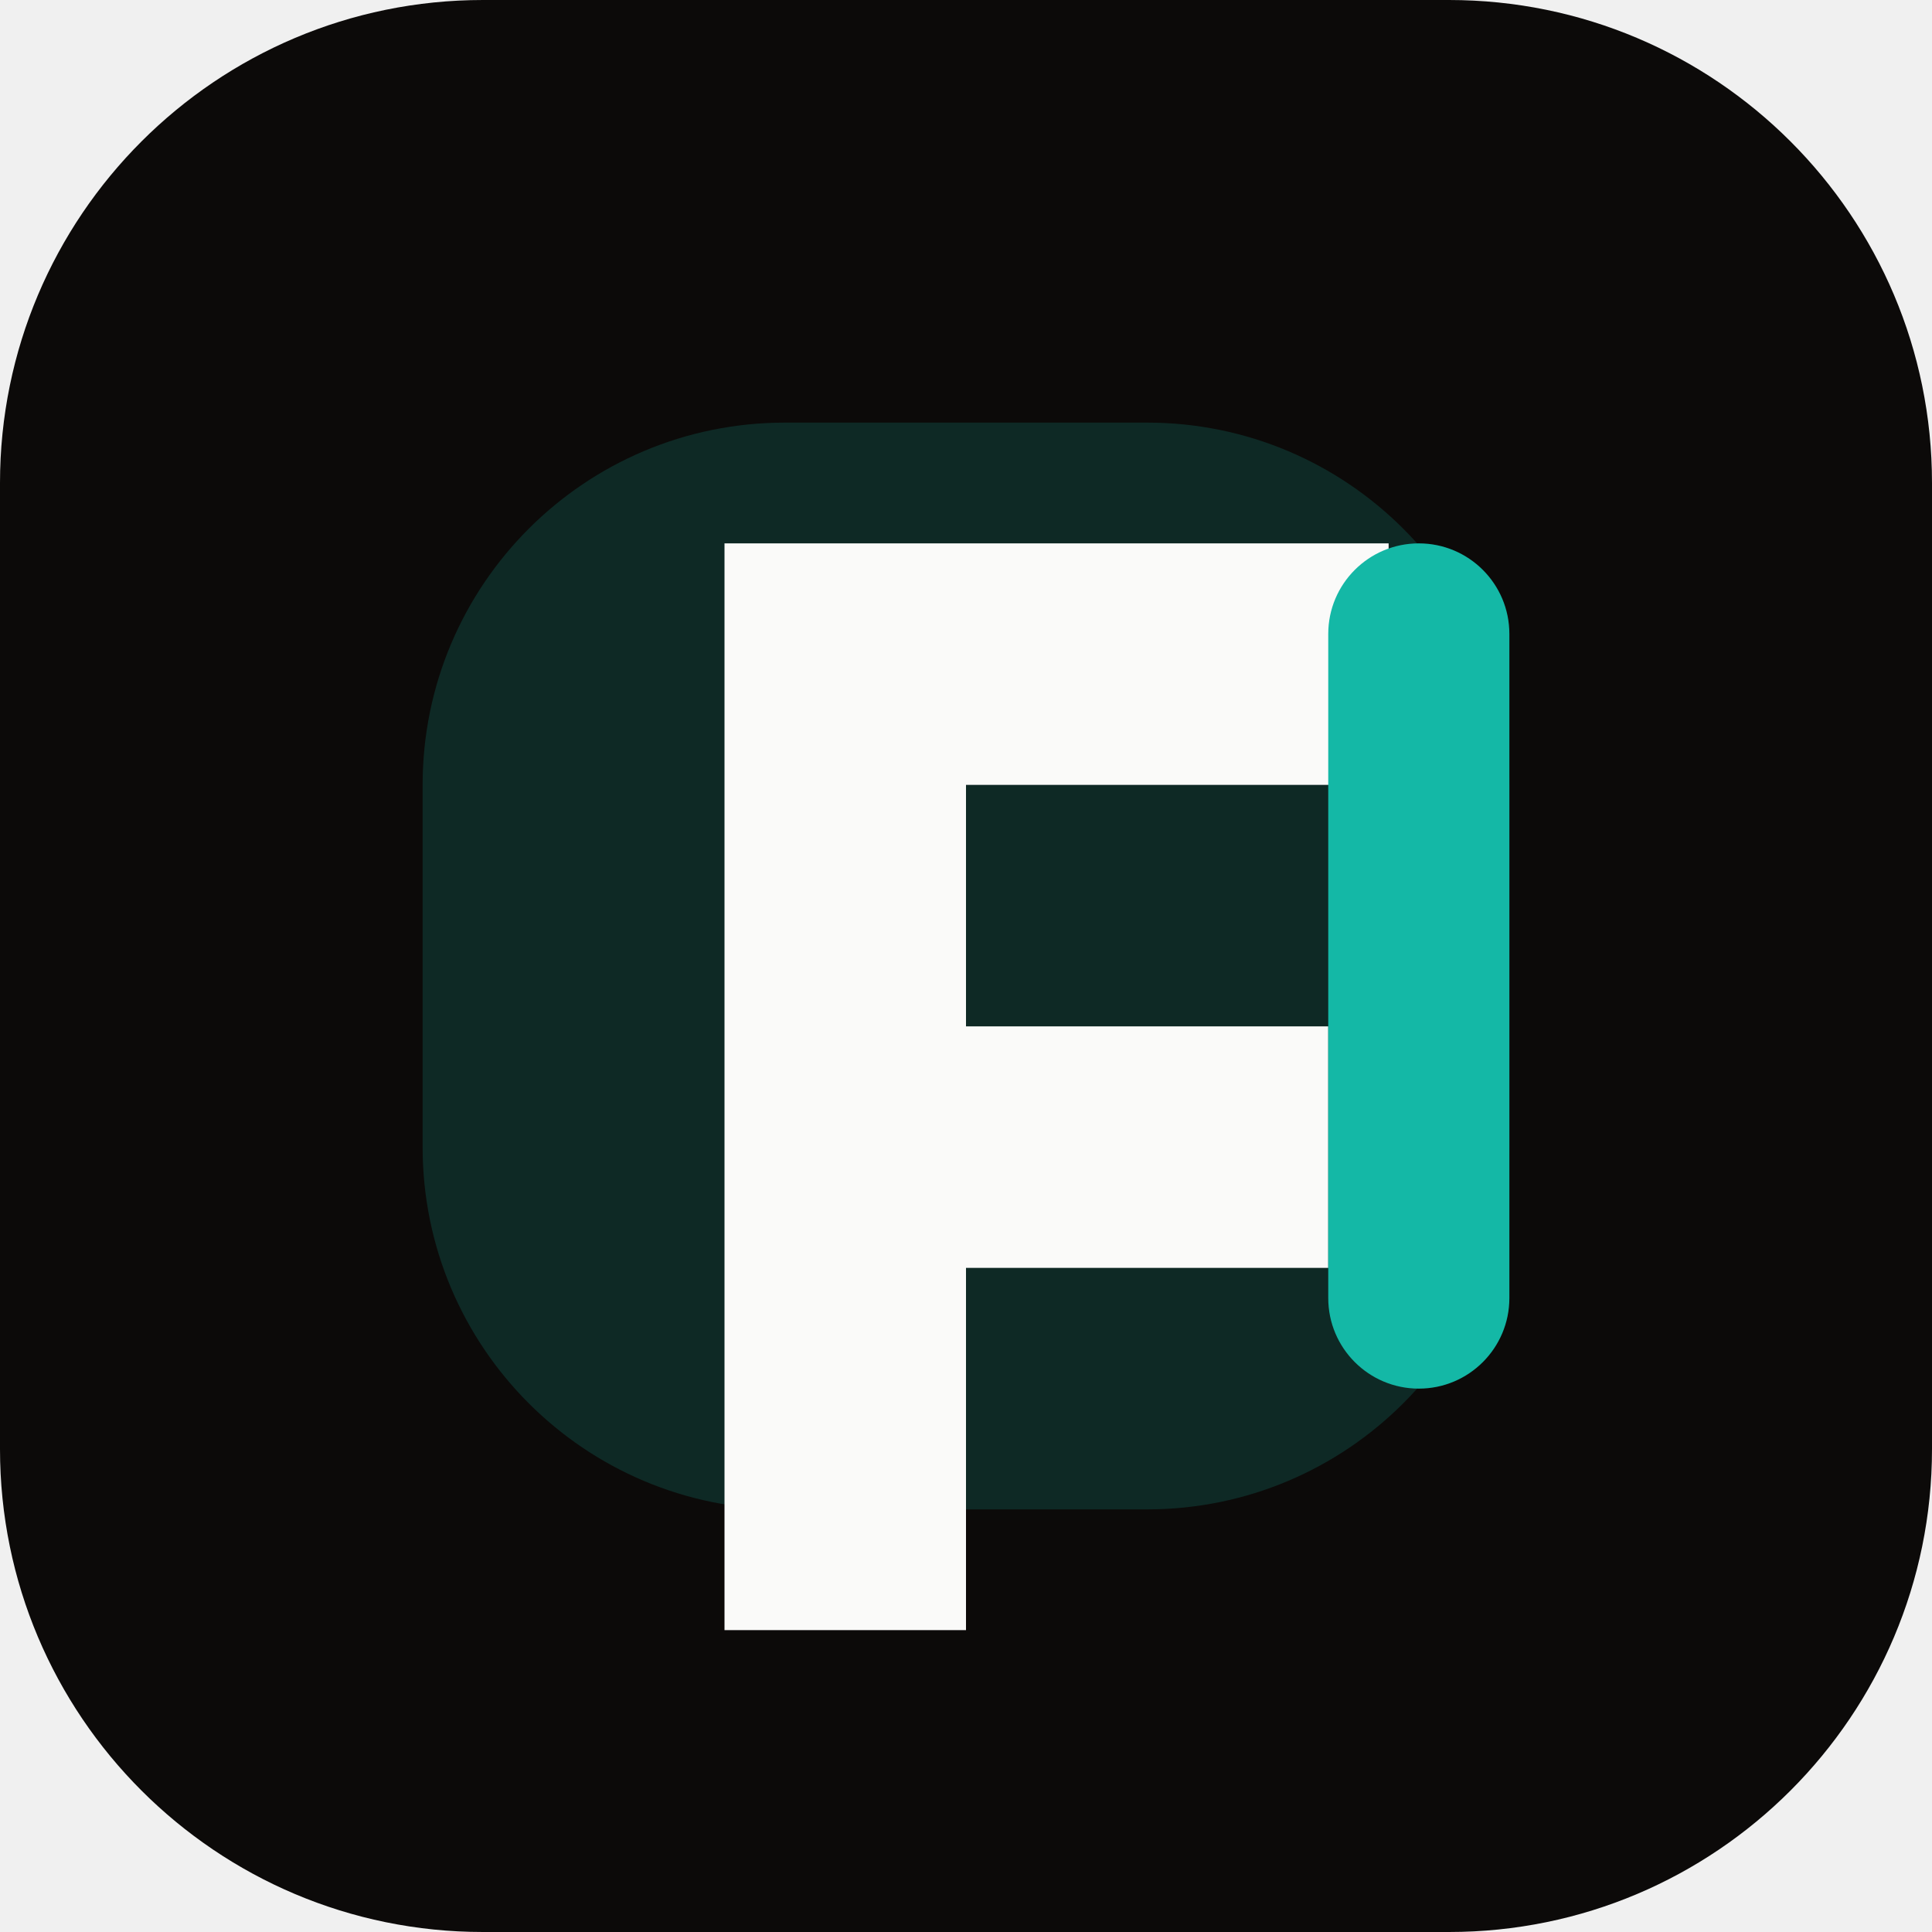
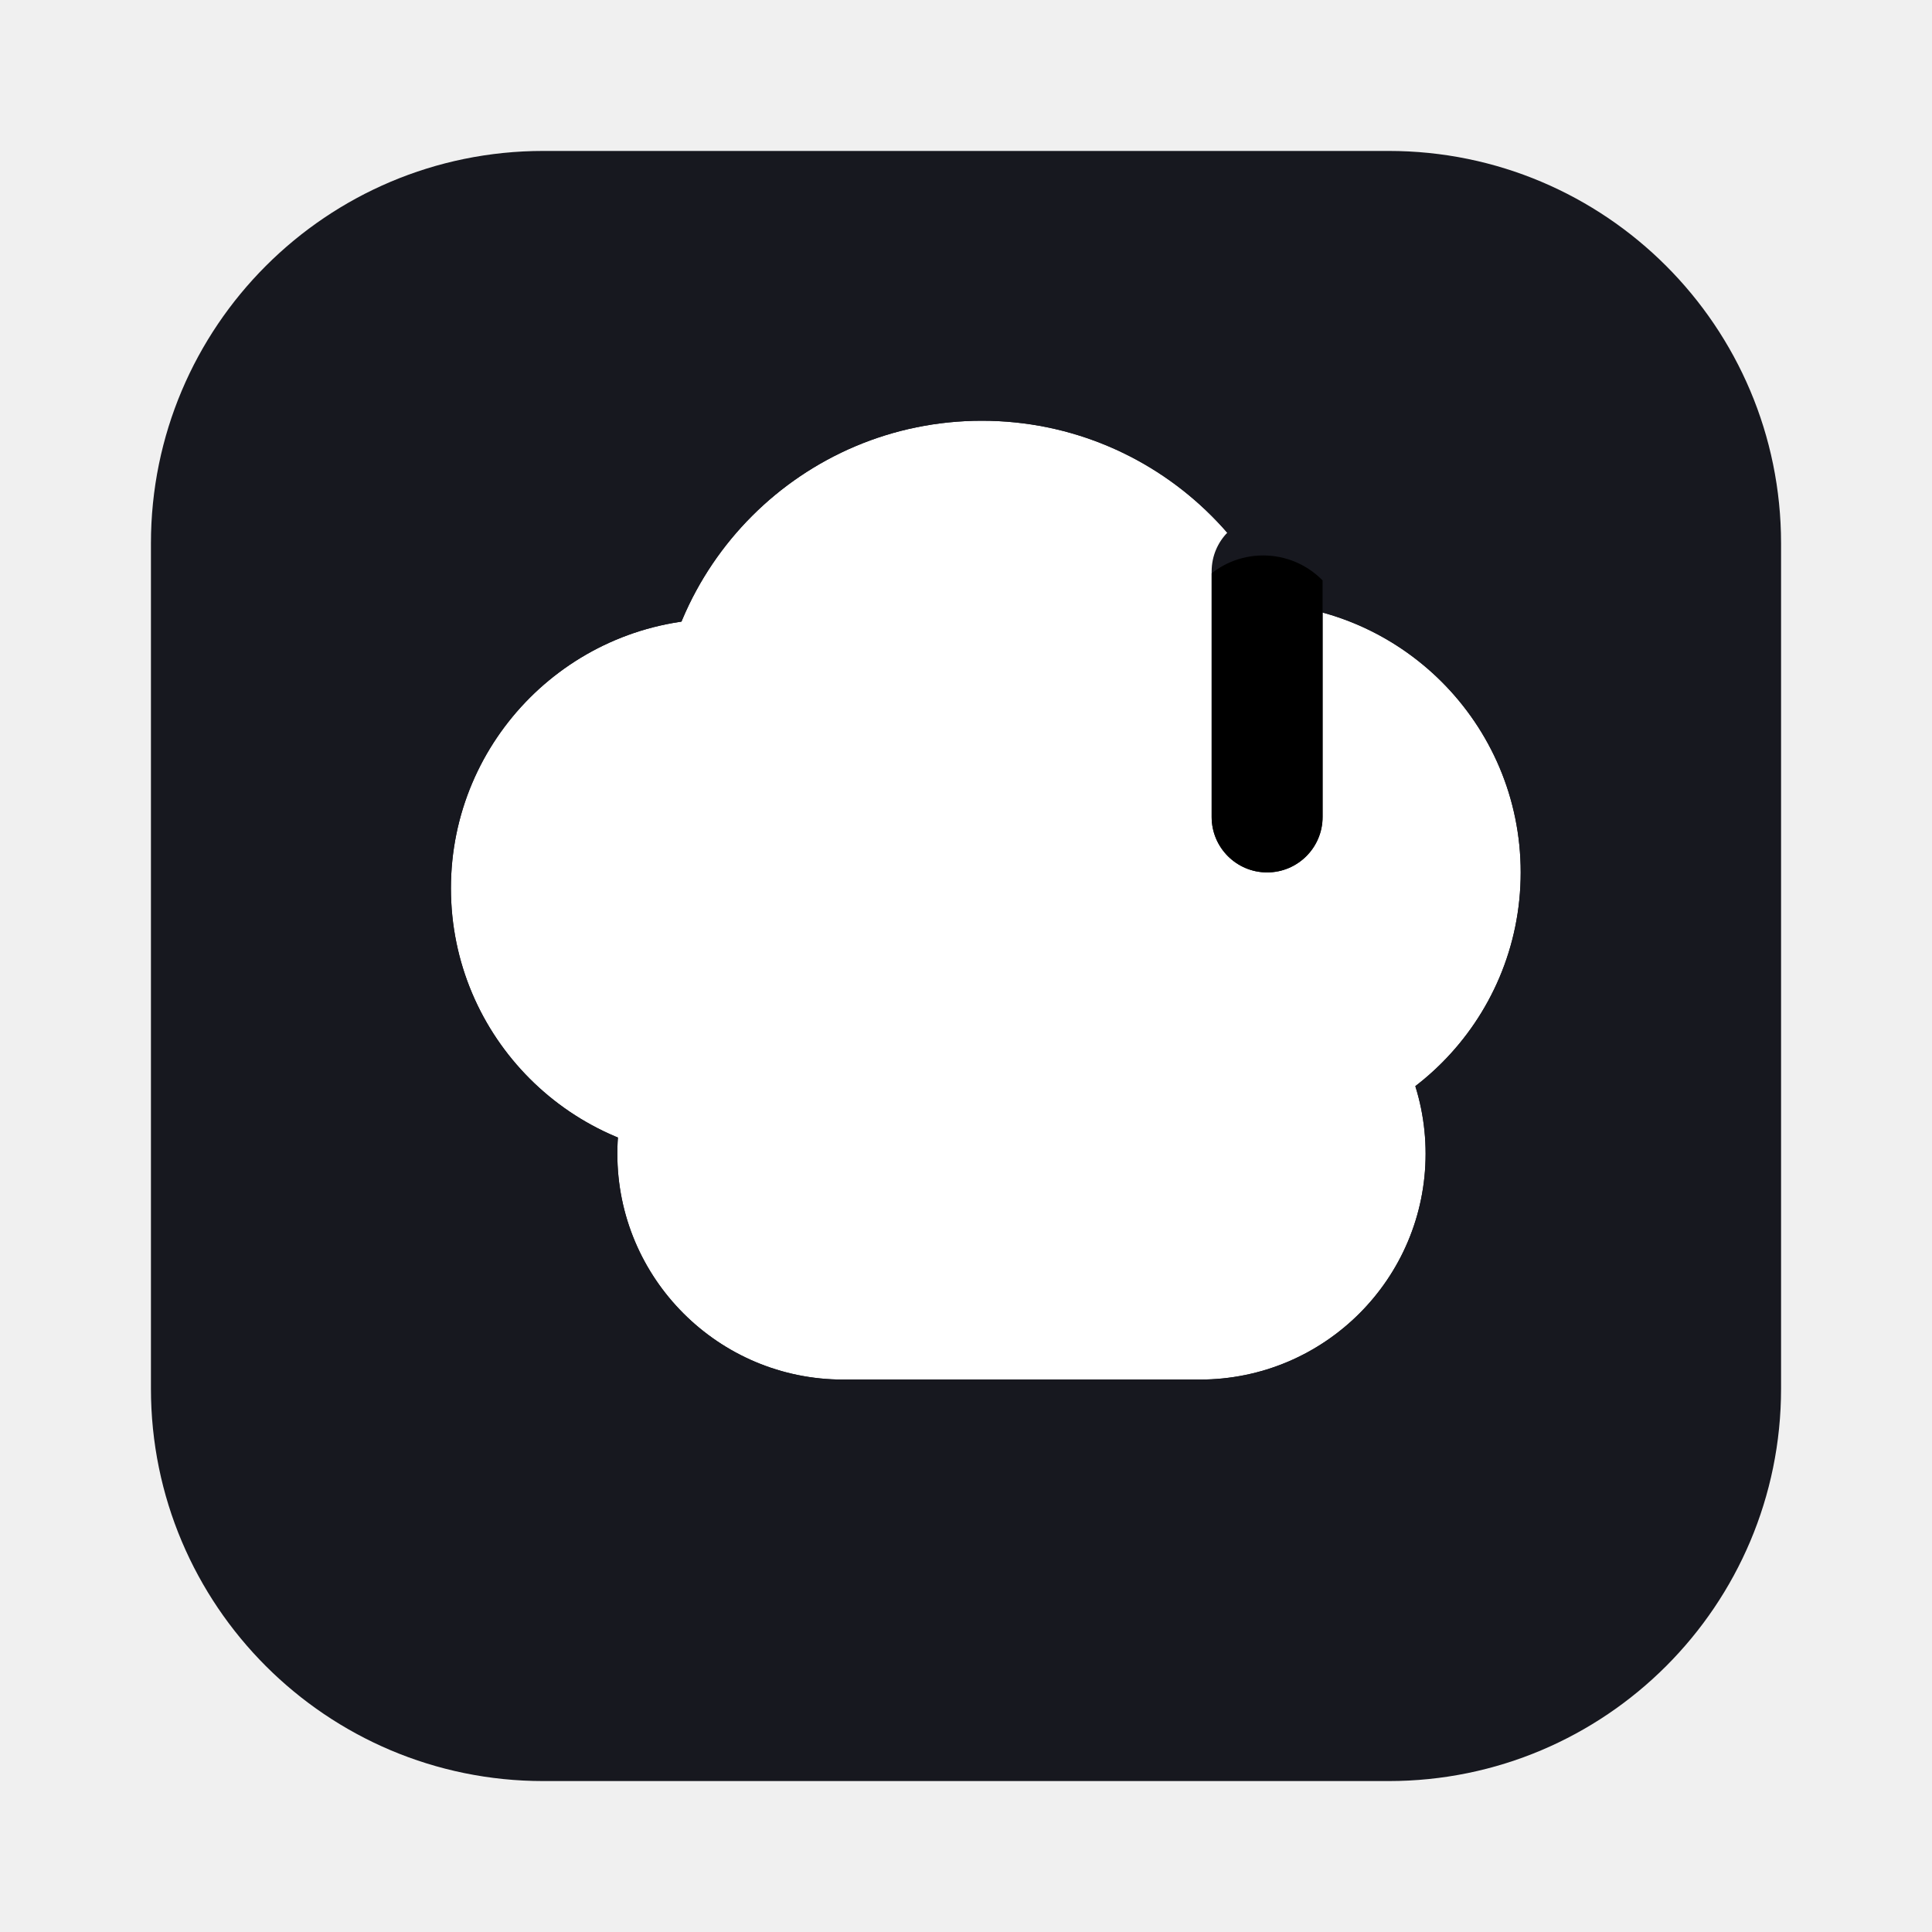
- <svg xmlns="http://www.w3.org/2000/svg" viewBox="0 0 64 64" role="img" aria-labelledby="title">
-   <rect width="64" height="64" rx="16" fill="#0c0a09" />
-   <rect x="14" y="14" width="36" height="36" rx="12" fill="#14b8a6" opacity="0.18" />
-   <path d="M24 18h22v8H32v8h12v8H32v12h-8V18z" fill="#fafaf9" />
-   <rect x="44" y="18" width="6" height="28" rx="3" fill="#14b8a6" />
+ <svg xmlns="http://www.w3.org/2000/svg" viewBox="0 0 1024 1024" fill="none" shape-rendering="geometricPrecision" text-rendering="geometricPrecision">
+   <defs>
+     <mask id="app-symbol-mask" maskUnits="userSpaceOnUse" x="0" y="0" width="320" height="300">
+       <rect width="320" height="300" fill="black" />
+       <g fill="white">
+         <circle cx="98" cy="128" r="68" />
+         <circle cx="164" cy="92" r="82" />
+         <circle cx="232" cy="124" r="68" />
+         <rect x="72" y="138" width="204" height="114" rx="57" />
+       </g>
+       <rect x="222" y="34" width="28" height="90" rx="14" fill="black" />
+     </mask>
+     <clipPath id="app-notch-clip" clipPathUnits="userSpaceOnUse">
+       <rect x="222" y="34" width="28" height="90" rx="14" />
+     </clipPath>
+   </defs>
+   <rect x="80" y="80" width="864" height="864" rx="208" fill="#17181F" />
+   <g transform="translate(176 202) scale(2.1)">
+     <g>
+       <g mask="url(#app-symbol-mask)" fill="#FFFFFF">
+         <circle cx="98" cy="128" r="68" />
+         <circle cx="164" cy="92" r="82" />
+         <circle cx="232" cy="124" r="68" />
+         <rect x="72" y="138" width="204" height="114" rx="57" />
+       </g>
+       <rect x="214" y="44" width="42" height="88" rx="21" fill="#000000" clip-path="url(#app-notch-clip)" />
+     </g>
+   </g>
</svg>
